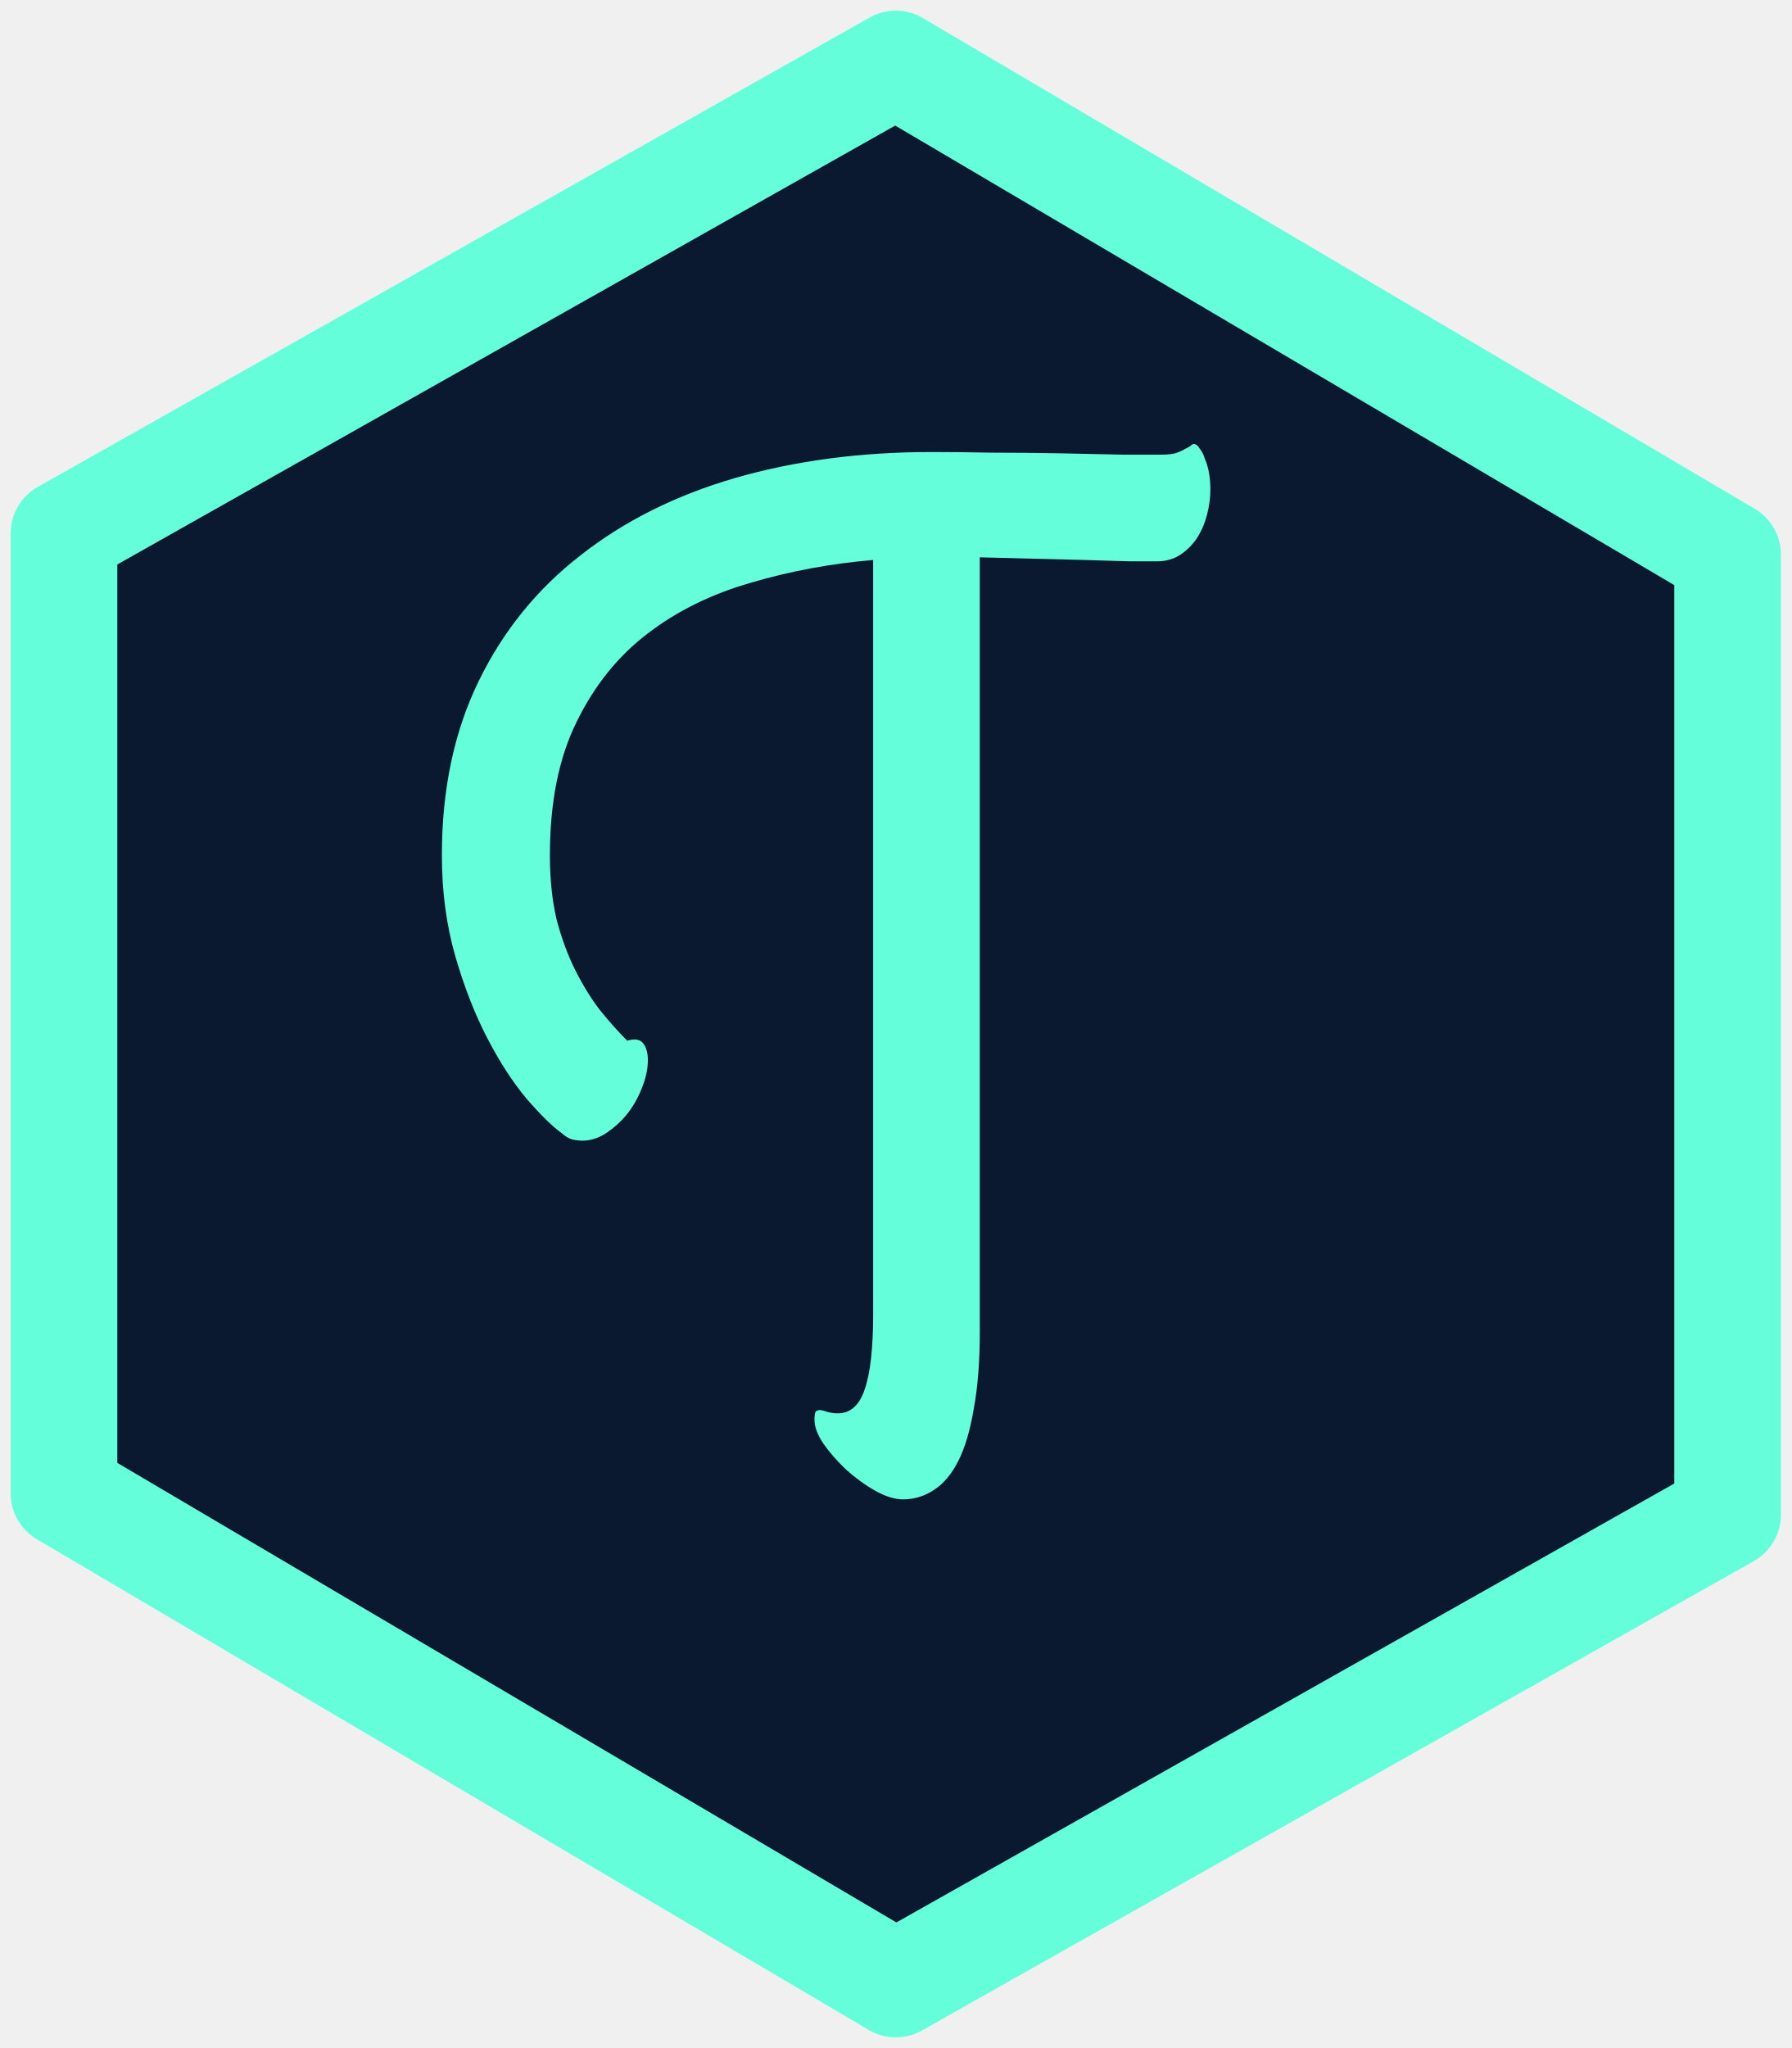
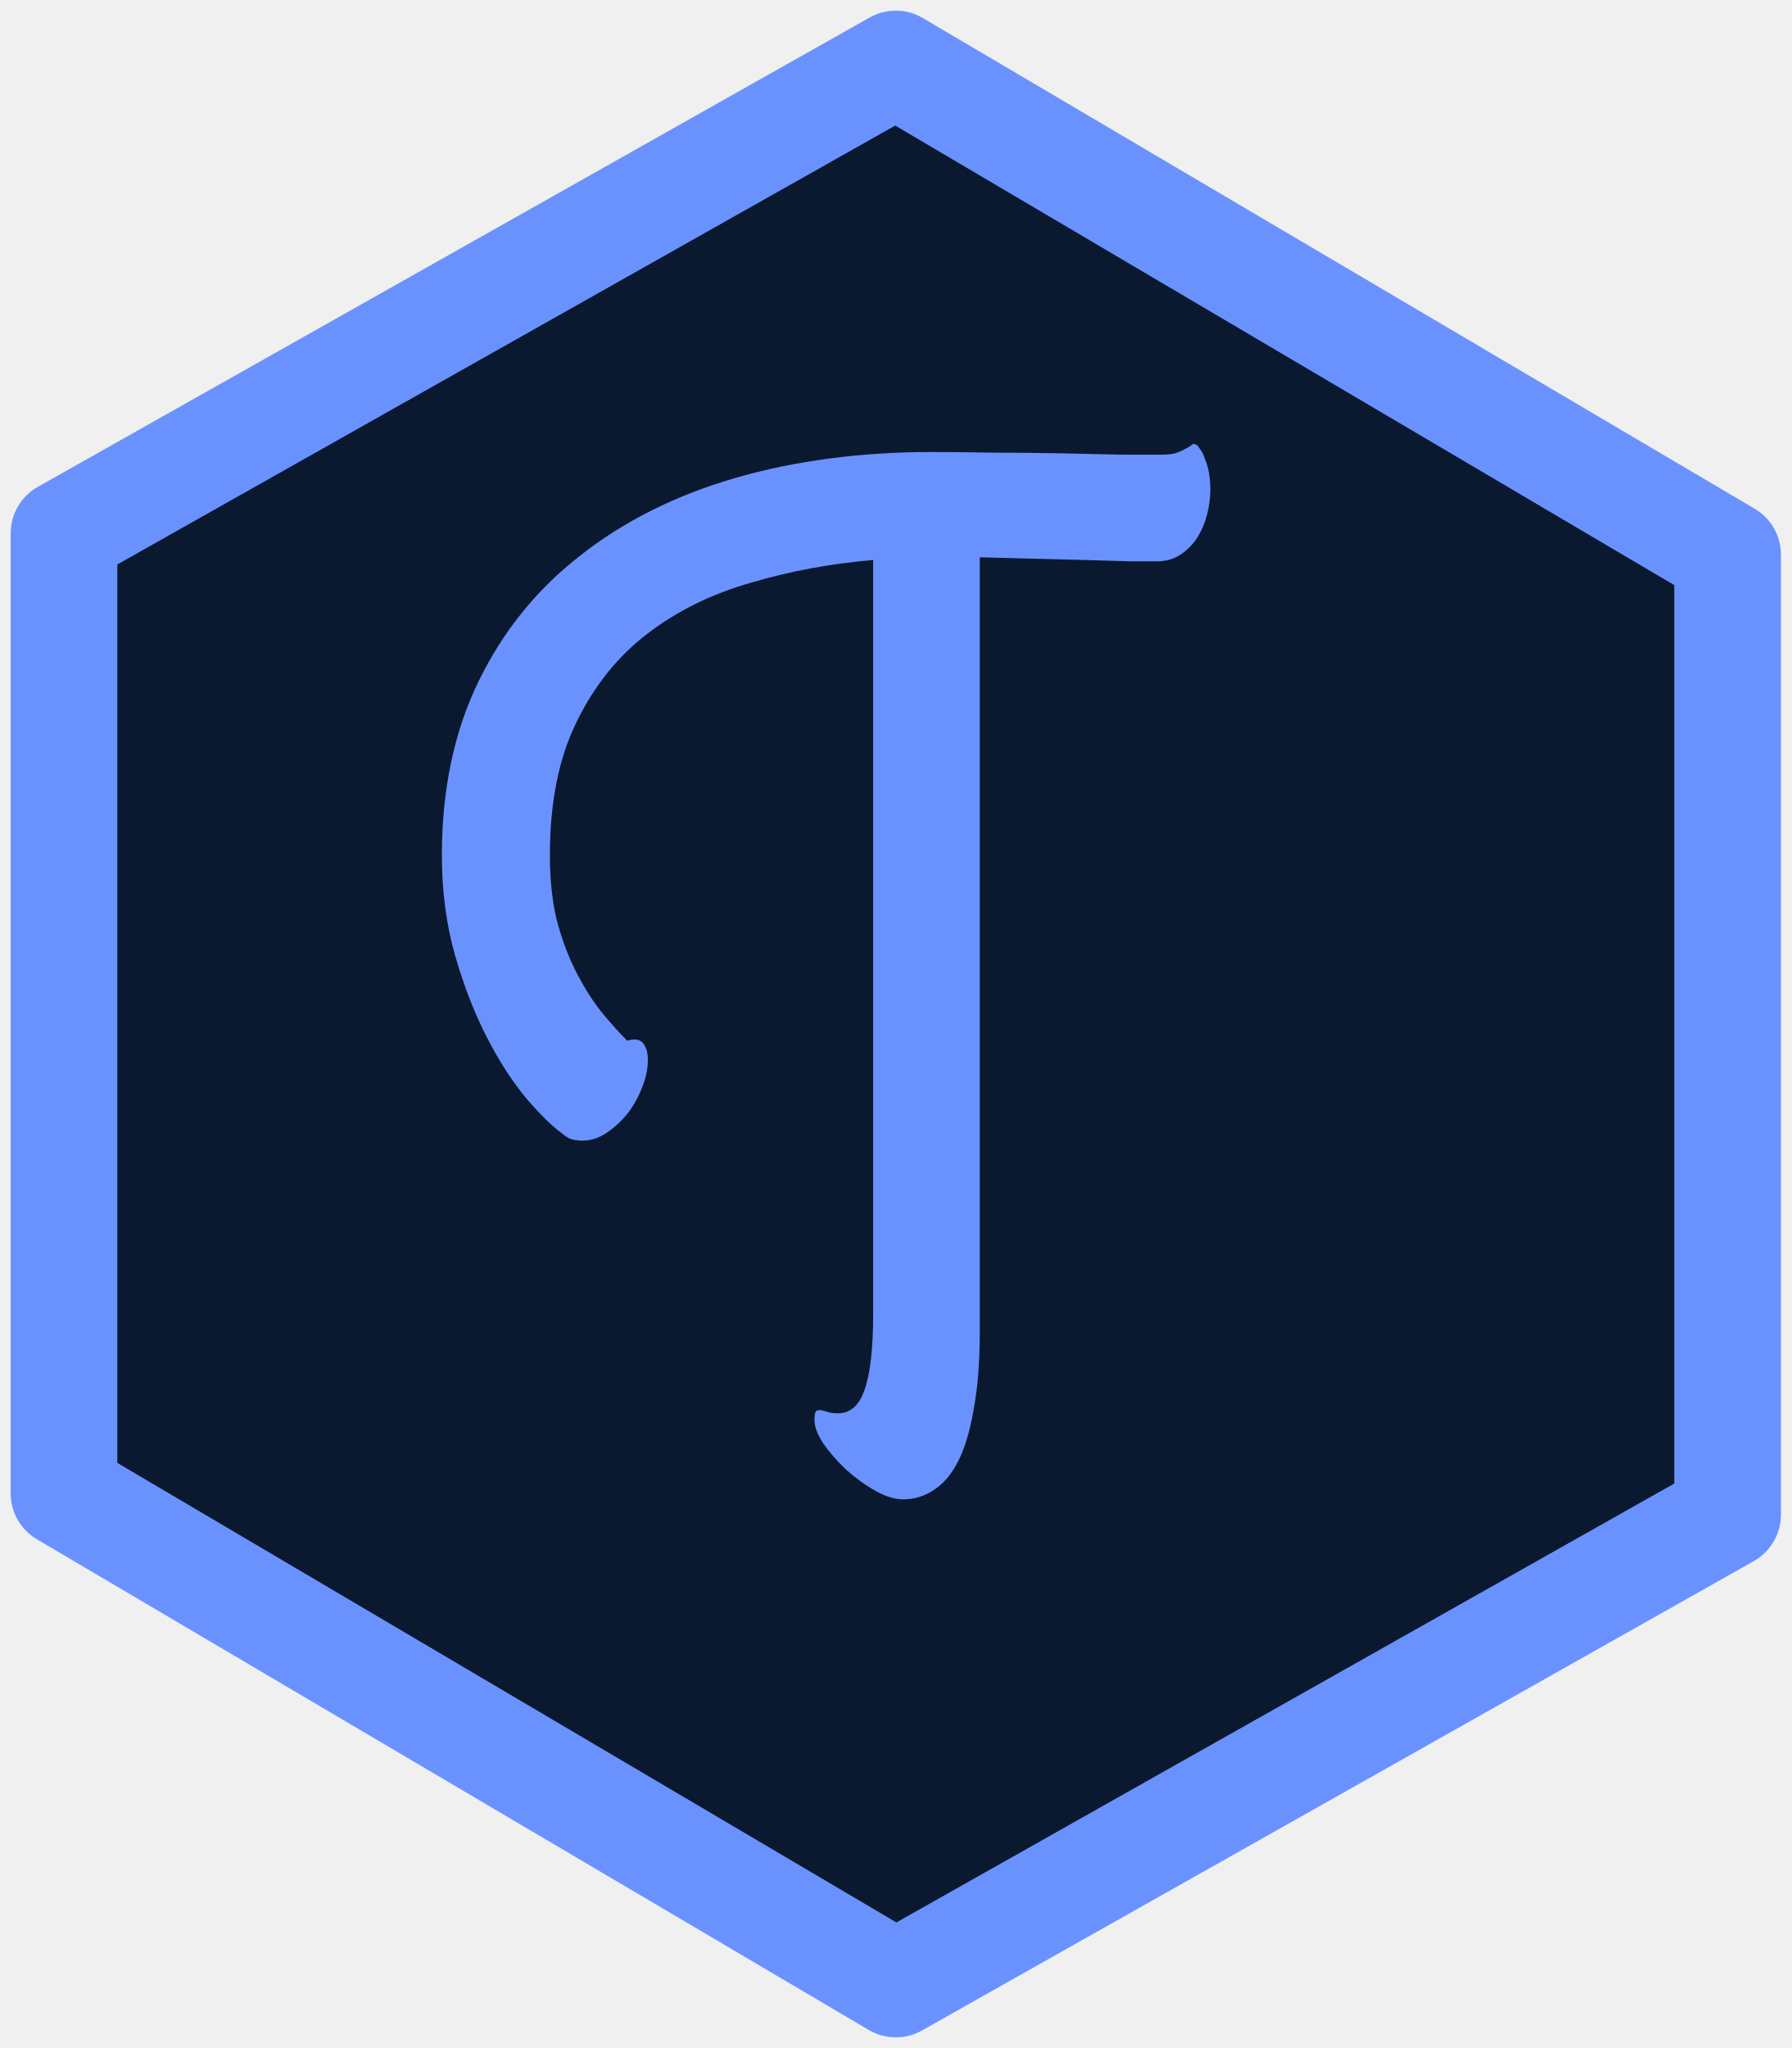
<svg xmlns="http://www.w3.org/2000/svg" width="42" height="48" viewBox="0 0 42 48" fill="none">
-   <g clip-path="url(#clip0_29_454)">
-     <path d="M21 1.5L1.5 12.5V35L21 46.5L40.5 35.5V13L21 1.5Z" fill="#0A192F" stroke="#64FFDA" stroke-width="2.5" stroke-linecap="round" stroke-linejoin="round" />
-     <path d="M22.969 31.203C22.969 31.912 22.922 32.516 22.828 33.016C22.745 33.516 22.625 33.922 22.469 34.234C22.312 34.547 22.12 34.776 21.891 34.922C21.672 35.068 21.432 35.141 21.172 35.141C20.974 35.141 20.755 35.073 20.516 34.938C20.276 34.802 20.047 34.635 19.828 34.438C19.62 34.24 19.443 34.036 19.297 33.828C19.162 33.62 19.094 33.438 19.094 33.281C19.094 33.177 19.104 33.109 19.125 33.078C19.156 33.057 19.193 33.047 19.234 33.047C19.287 33.057 19.344 33.073 19.406 33.094C19.479 33.115 19.557 33.125 19.641 33.125C19.932 33.125 20.141 32.943 20.266 32.578C20.401 32.203 20.469 31.609 20.469 30.797V13.125C19.479 13.208 18.526 13.385 17.609 13.656C16.693 13.917 15.885 14.312 15.188 14.844C14.49 15.375 13.932 16.068 13.516 16.922C13.099 17.766 12.891 18.807 12.891 20.047C12.891 20.599 12.943 21.099 13.047 21.547C13.162 21.984 13.307 22.38 13.484 22.734C13.662 23.088 13.854 23.401 14.062 23.672C14.281 23.943 14.495 24.182 14.703 24.391C14.88 24.338 15.005 24.359 15.078 24.453C15.151 24.547 15.188 24.677 15.188 24.844C15.188 25.052 15.141 25.271 15.047 25.5C14.963 25.719 14.849 25.922 14.703 26.109C14.557 26.287 14.391 26.438 14.203 26.562C14.026 26.677 13.844 26.734 13.656 26.734C13.573 26.734 13.49 26.724 13.406 26.703C13.333 26.682 13.255 26.635 13.172 26.562C12.943 26.396 12.667 26.125 12.344 25.75C12.021 25.365 11.713 24.891 11.422 24.328C11.13 23.766 10.88 23.125 10.672 22.406C10.463 21.677 10.359 20.891 10.359 20.047C10.359 18.505 10.646 17.146 11.219 15.969C11.792 14.792 12.588 13.807 13.609 13.016C14.63 12.213 15.838 11.609 17.234 11.203C18.641 10.797 20.177 10.594 21.844 10.594C22.229 10.594 22.693 10.599 23.234 10.609C23.787 10.609 24.333 10.615 24.875 10.625C25.417 10.635 25.901 10.646 26.328 10.656C26.766 10.656 27.062 10.656 27.219 10.656C27.354 10.656 27.463 10.646 27.547 10.625C27.641 10.594 27.713 10.562 27.766 10.531C27.828 10.5 27.875 10.474 27.906 10.453C27.938 10.422 27.963 10.406 27.984 10.406C28.037 10.406 28.083 10.443 28.125 10.516C28.177 10.578 28.219 10.662 28.25 10.766C28.292 10.859 28.323 10.969 28.344 11.094C28.365 11.219 28.375 11.344 28.375 11.469C28.375 11.656 28.349 11.854 28.297 12.062C28.245 12.26 28.167 12.443 28.062 12.609C27.958 12.766 27.828 12.896 27.672 13C27.516 13.104 27.333 13.156 27.125 13.156C27.01 13.156 26.797 13.156 26.484 13.156C26.182 13.146 25.833 13.135 25.438 13.125C25.042 13.115 24.625 13.104 24.188 13.094C23.75 13.083 23.344 13.073 22.969 13.062V31.203Z" fill="#64FFDA" />
+   <g clip-path="url(#clip0_99_2)">
+     <mask id="mask0_99_2" style="mask-type:luminance" maskUnits="userSpaceOnUse" x="0" y="0" width="42" height="48">
+       <path d="M37 0H5C2.239 0 0 2.239 0 5V43C0 45.761 2.239 48 5 48H37C39.761 48 42 45.761 42 43V5C42 2.239 39.761 0 37 0Z" fill="white" />
+     </mask>
+     <g mask="url(#mask0_99_2)">
+       <path d="M21 1.5L1.5 12.5V35L21 46.5L40.5 35.5V13L21 1.5Z" fill="#0A192F" stroke="#6A92FF" stroke-width="2.5" stroke-linecap="round" stroke-linejoin="round" />
+       <path d="M22.969 31.203C22.969 31.912 22.922 32.516 22.828 33.016C22.745 33.516 22.625 33.922 22.469 34.234C22.312 34.547 22.12 34.776 21.891 34.922C21.672 35.068 21.432 35.141 21.172 35.141C20.974 35.141 20.755 35.073 20.516 34.938C20.276 34.802 20.047 34.635 19.828 34.438C19.62 34.24 19.443 34.036 19.297 33.828C19.162 33.62 19.094 33.438 19.094 33.281C19.094 33.177 19.104 33.109 19.125 33.078C19.156 33.057 19.193 33.047 19.234 33.047C19.287 33.057 19.344 33.073 19.406 33.094C19.479 33.115 19.557 33.125 19.641 33.125C19.932 33.125 20.141 32.943 20.266 32.578C20.401 32.203 20.469 31.609 20.469 30.797V13.125C19.479 13.208 18.526 13.385 17.609 13.656C16.693 13.917 15.885 14.312 15.188 14.844C14.49 15.375 13.932 16.068 13.516 16.922C13.099 17.766 12.891 18.807 12.891 20.047C12.891 20.599 12.943 21.099 13.047 21.547C13.162 21.984 13.307 22.38 13.484 22.734C13.662 23.088 13.854 23.401 14.062 23.672C14.281 23.943 14.495 24.182 14.703 24.391C14.88 24.338 15.005 24.359 15.078 24.453C15.151 24.547 15.188 24.677 15.188 24.844C15.188 25.052 15.141 25.271 15.047 25.5C14.963 25.719 14.849 25.922 14.703 26.109C14.557 26.287 14.391 26.438 14.203 26.562C14.026 26.677 13.844 26.734 13.656 26.734C13.573 26.734 13.49 26.724 13.406 26.703C13.333 26.682 13.255 26.635 13.172 26.562C12.943 26.396 12.667 26.125 12.344 25.75C12.021 25.365 11.713 24.891 11.422 24.328C11.13 23.766 10.88 23.125 10.672 22.406C10.463 21.677 10.359 20.891 10.359 20.047C10.359 18.505 10.646 17.146 11.219 15.969C11.792 14.792 12.588 13.807 13.609 13.016C14.63 12.213 15.838 11.609 17.234 11.203C18.641 10.797 20.177 10.594 21.844 10.594C22.229 10.594 22.693 10.599 23.234 10.609C23.787 10.609 24.333 10.615 24.875 10.625C25.417 10.635 25.901 10.646 26.328 10.656C26.766 10.656 27.062 10.656 27.219 10.656C27.354 10.656 27.463 10.646 27.547 10.625C27.641 10.594 27.713 10.562 27.766 10.531C27.828 10.5 27.875 10.474 27.906 10.453C27.938 10.422 27.963 10.406 27.984 10.406C28.037 10.406 28.083 10.443 28.125 10.516C28.177 10.578 28.219 10.662 28.25 10.766C28.292 10.859 28.323 10.969 28.344 11.094C28.365 11.219 28.375 11.344 28.375 11.469C28.375 11.656 28.349 11.854 28.297 12.062C28.245 12.26 28.167 12.443 28.062 12.609C27.958 12.766 27.828 12.896 27.672 13C27.516 13.104 27.333 13.156 27.125 13.156C27.01 13.156 26.797 13.156 26.484 13.156C26.182 13.146 25.833 13.135 25.438 13.125C25.042 13.115 24.625 13.104 24.188 13.094C23.75 13.083 23.344 13.073 22.969 13.062V31.203Z" fill="#6A92FF" />
+     </g>
  </g>
  <defs>
-     <clipPath id="clip0_29_454">
-       <rect width="42" height="48" rx="5" fill="white" />
+     <clipPath id="clip0_99_2">
+       <rect width="42" height="48" fill="white" />
    </clipPath>
  </defs>
</svg>
